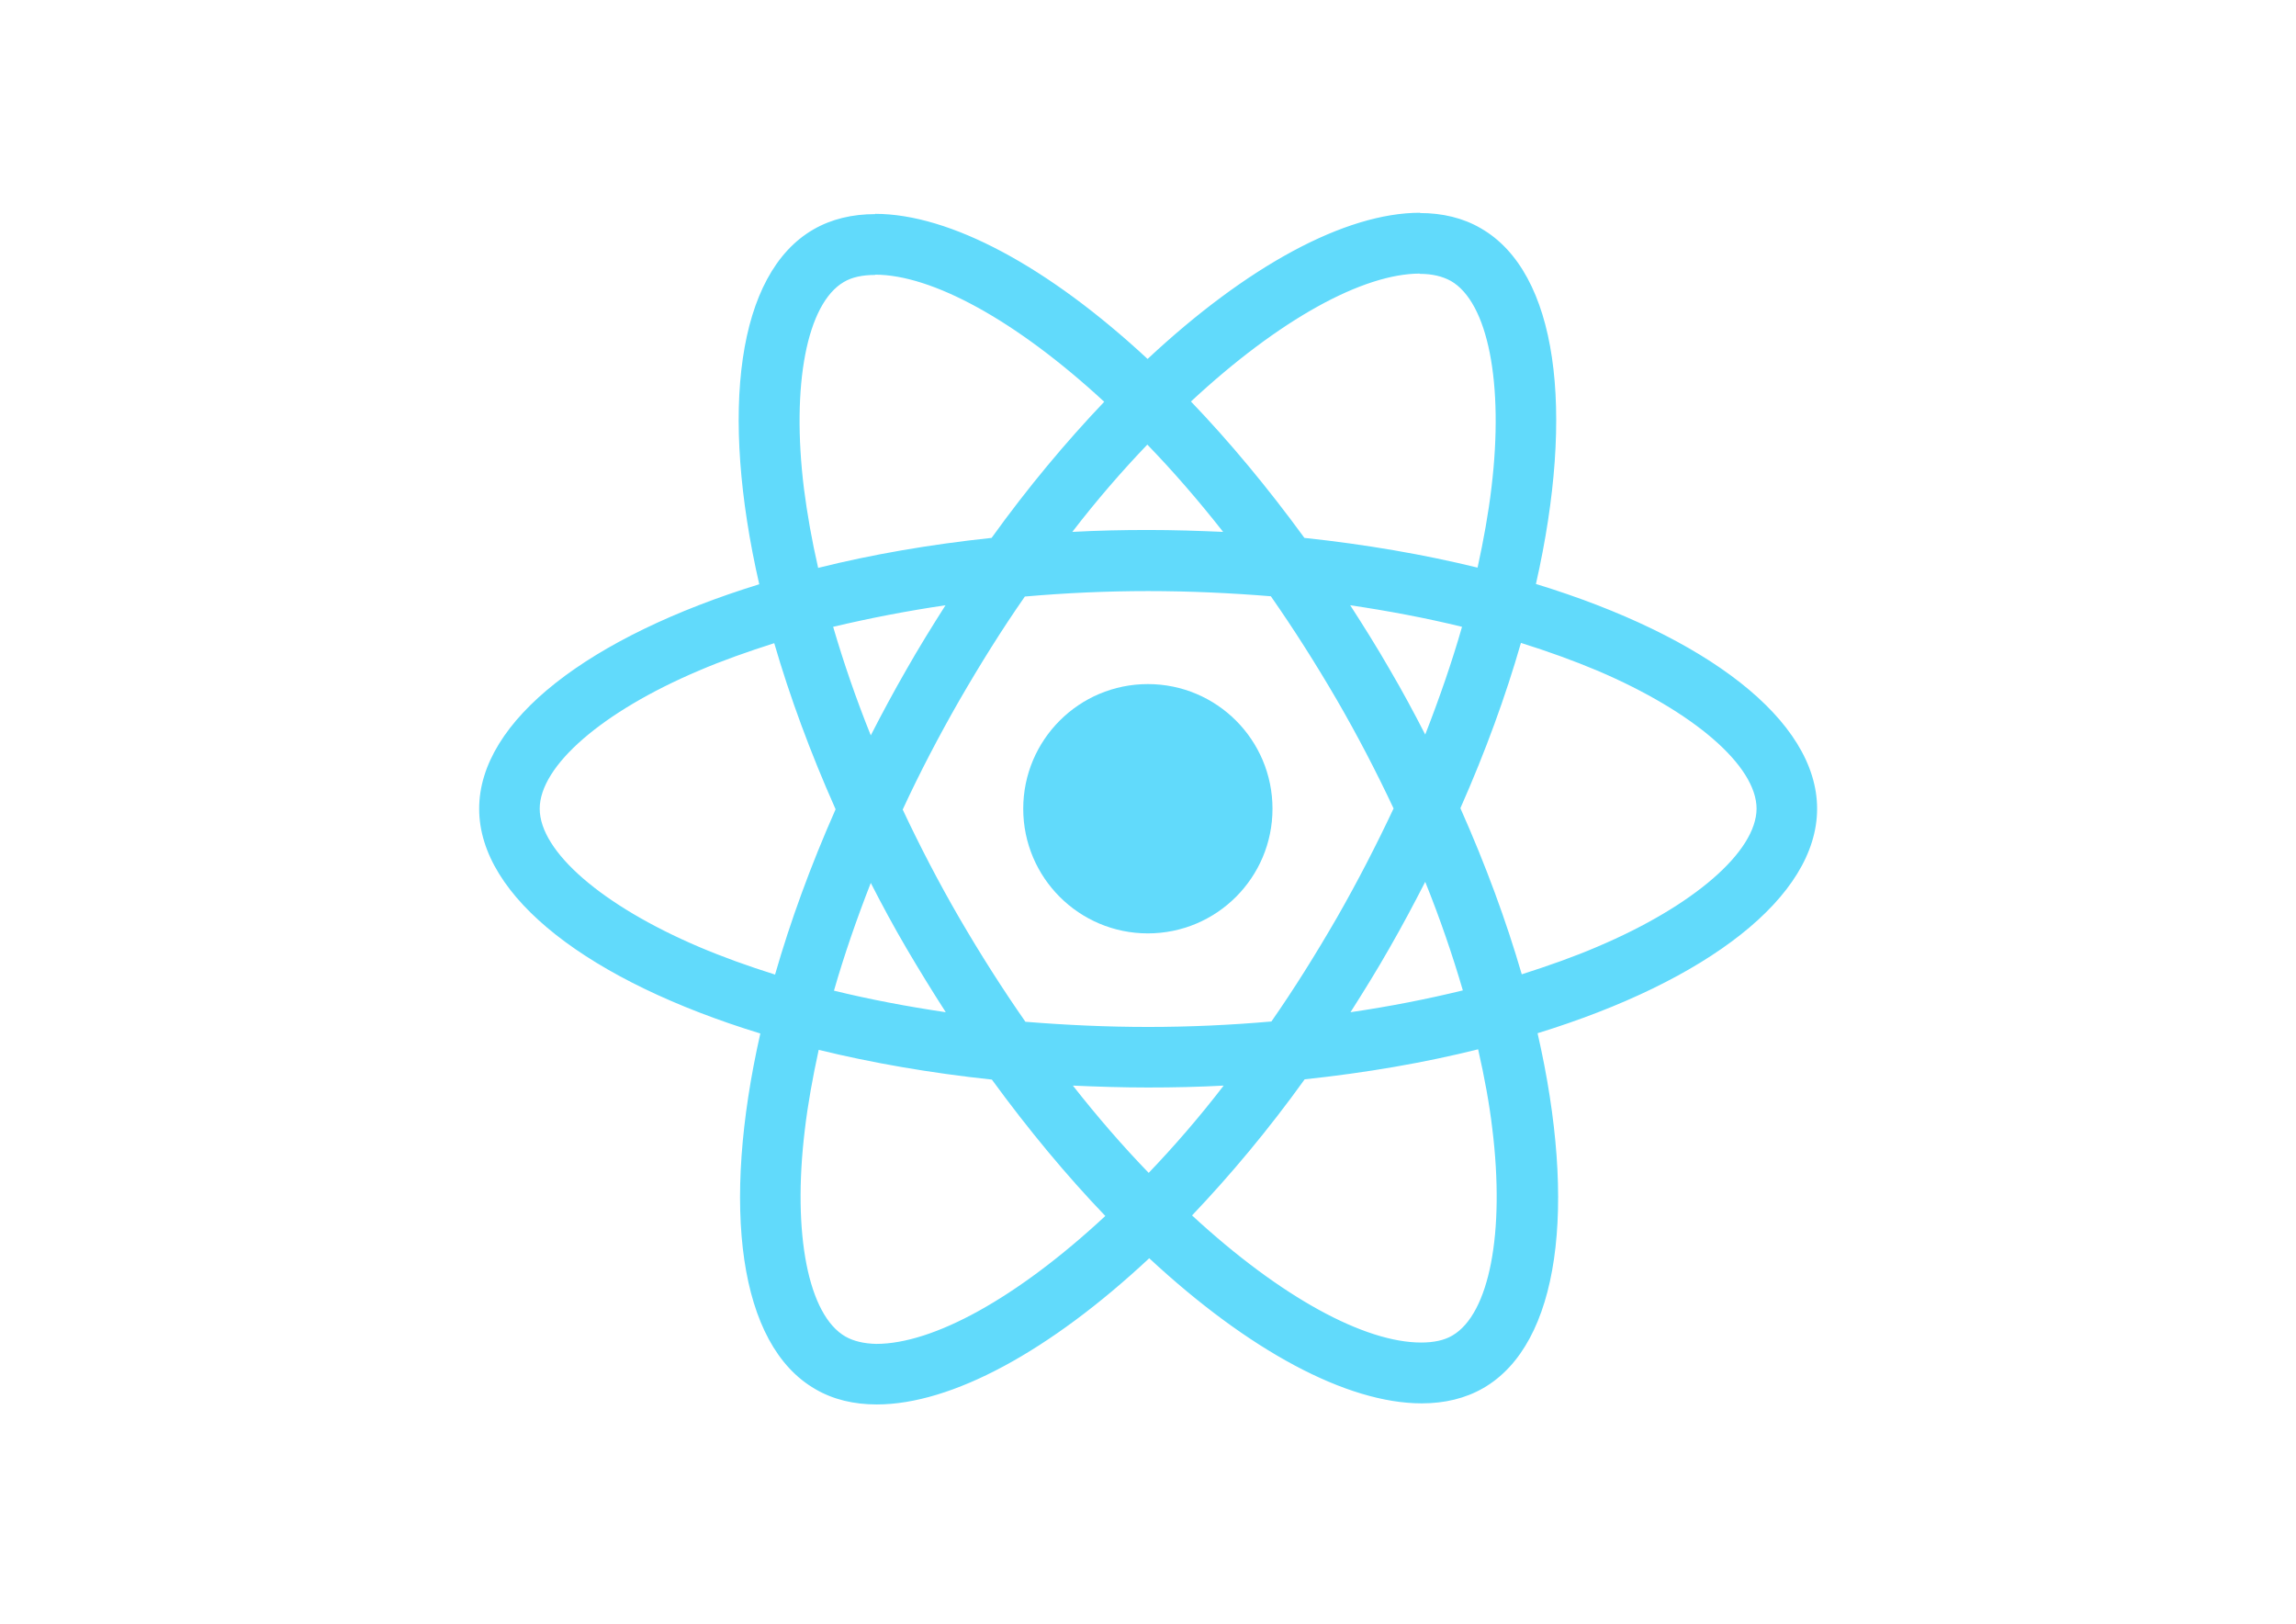
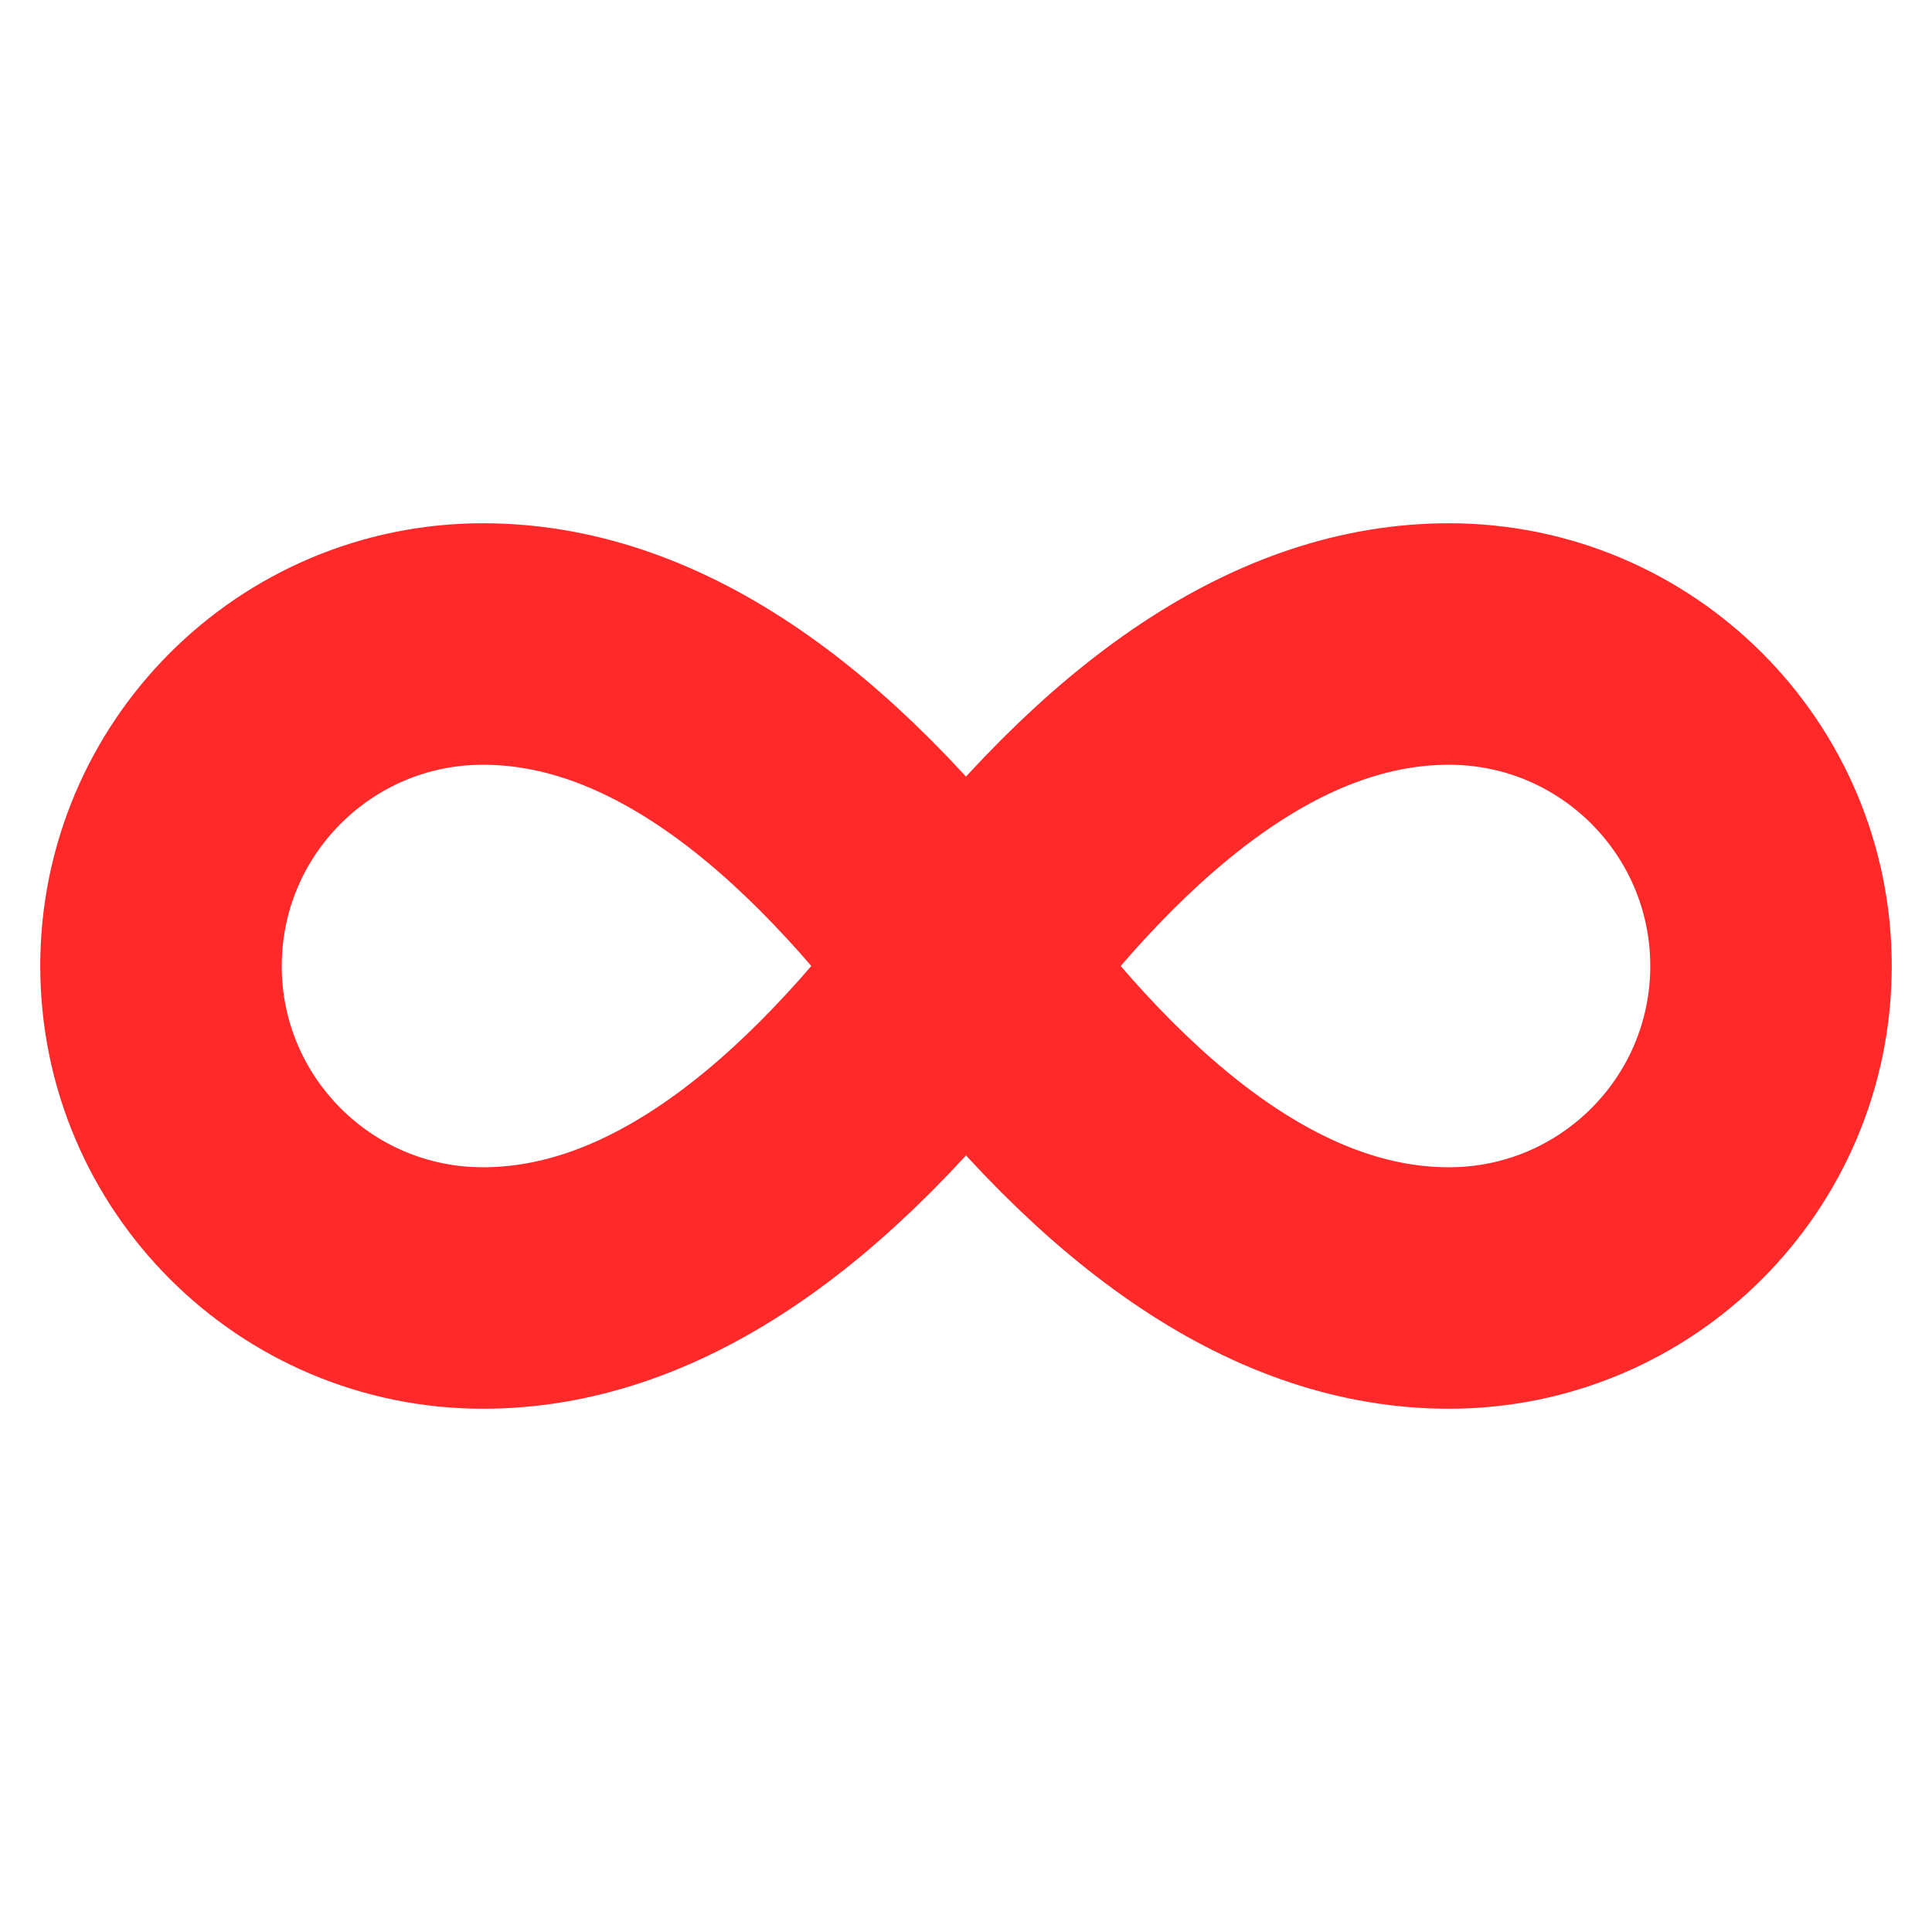
- <svg xmlns="http://www.w3.org/2000/svg" viewBox="0 0 841.9 595.3">
-   <g fill="#61DAFB">
-     <path d="M666.3 296.5c0-32.5-40.7-63.3-103.1-82.4 14.4-63.6 8-114.2-20.2-130.4-6.5-3.8-14.1-5.6-22.4-5.6v22.3c4.6 0 8.3.9 11.4 2.6 13.6 7.8 19.5 37.5 14.9 75.7-1.1 9.4-2.9 19.3-5.1 29.4-19.6-4.8-41-8.5-63.5-10.9-13.5-18.5-27.5-35.3-41.6-50 32.6-30.3 63.2-46.9 84-46.9V78c-27.5 0-63.5 19.6-99.9 53.6-36.4-33.8-72.4-53.2-99.9-53.2v22.3c20.7 0 51.4 16.5 84 46.6-14 14.7-28 31.4-41.3 49.9-22.6 2.4-44 6.1-63.6 11-2.3-10-4-19.7-5.2-29-4.7-38.2 1.1-67.9 14.6-75.8 3-1.8 6.9-2.6 11.5-2.6V78.5c-8.4 0-16 1.8-22.6 5.6-28.1 16.2-34.4 66.7-19.9 130.1-62.2 19.2-102.7 49.9-102.7 82.3 0 32.5 40.7 63.3 103.1 82.4-14.4 63.6-8 114.2 20.2 130.4 6.5 3.8 14.1 5.6 22.5 5.6 27.5 0 63.5-19.6 99.9-53.6 36.4 33.8 72.4 53.2 99.9 53.2 8.4 0 16-1.8 22.6-5.6 28.1-16.2 34.4-66.7 19.9-130.1 62-19.1 102.5-49.9 102.5-82.3zm-130.2-66.7c-3.7 12.9-8.3 26.2-13.5 39.5-4.1-8-8.4-16-13.1-24-4.6-8-9.5-15.8-14.4-23.4 14.2 2.1 27.9 4.7 41 7.9zm-45.8 106.5c-7.8 13.5-15.8 26.3-24.1 38.2-14.9 1.3-30 2-45.2 2-15.1 0-30.2-.7-45-1.9-8.3-11.9-16.4-24.6-24.2-38-7.6-13.1-14.5-26.4-20.8-39.8 6.2-13.4 13.2-26.8 20.7-39.9 7.8-13.5 15.8-26.3 24.1-38.2 14.9-1.3 30-2 45.2-2 15.1 0 30.2.7 45 1.9 8.3 11.9 16.4 24.6 24.2 38 7.6 13.1 14.5 26.4 20.8 39.8-6.3 13.4-13.2 26.8-20.7 39.9zm32.3-13c5.4 13.4 10 26.8 13.8 39.8-13.1 3.2-26.9 5.9-41.2 8 4.9-7.7 9.8-15.6 14.4-23.7 4.6-8 8.9-16.1 13-24.1zM421.2 430c-9.3-9.6-18.6-20.3-27.8-32 9 .4 18.2.7 27.5.7 9.4 0 18.7-.2 27.8-.7-9 11.7-18.3 22.4-27.5 32zm-74.4-58.9c-14.2-2.1-27.9-4.7-41-7.9 3.7-12.9 8.3-26.2 13.5-39.5 4.1 8 8.4 16 13.1 24 4.7 8 9.5 15.8 14.4 23.4zM420.7 163c9.3 9.6 18.6 20.3 27.8 32-9-.4-18.2-.7-27.5-.7-9.4 0-18.7.2-27.8.7 9-11.7 18.3-22.4 27.5-32zm-74 58.9c-4.9 7.7-9.8 15.6-14.4 23.7-4.6 8-8.9 16-13 24-5.4-13.4-10-26.8-13.8-39.8 13.1-3.1 26.9-5.8 41.2-7.9zm-90.5 125.2c-35.4-15.1-58.3-34.9-58.3-50.6 0-15.7 22.9-35.6 58.3-50.6 8.6-3.7 18-7 27.7-10.1 5.7 19.6 13.2 40 22.5 60.9-9.2 20.8-16.6 41.1-22.2 60.6-9.9-3.1-19.3-6.5-28-10.2zM310 490c-13.6-7.8-19.5-37.5-14.9-75.7 1.1-9.4 2.9-19.3 5.1-29.4 19.6 4.8 41 8.5 63.5 10.9 13.5 18.5 27.5 35.3 41.6 50-32.6 30.3-63.2 46.9-84 46.9-4.5-.1-8.3-1-11.3-2.7zm237.2-76.2c4.7 38.2-1.1 67.9-14.6 75.8-3 1.8-6.9 2.6-11.5 2.6-20.7 0-51.4-16.5-84-46.6 14-14.7 28-31.4 41.3-49.9 22.6-2.4 44-6.1 63.6-11 2.3 10.1 4.1 19.8 5.2 29.1zm38.5-66.7c-8.6 3.7-18 7-27.7 10.1-5.7-19.6-13.2-40-22.5-60.9 9.2-20.8 16.6-41.1 22.2-60.6 9.9 3.1 19.3 6.5 28.1 10.2 35.4 15.1 58.3 34.9 58.3 50.6-.1 15.7-23 35.6-58.4 50.6zM320.8 78.4z" />
-     <circle cx="420.9" cy="296.5" r="45.7" />
-     <path d="M520.5 78.1z" />
-   </g>
+ <svg xmlns="http://www.w3.org/2000/svg" width="48" height="48" viewBox="0 0 24 24" fill="none" stroke="#ff2929" stroke-width="3" stroke-linecap="round" stroke-linejoin="round" class="lucide lucide-infinity">
+   <path d="M12 12c-2-2.67-4-4-6-4a4 4 0 1 0 0 8c2 0 4-1.33 6-4Zm0 0c2 2.67 4 4 6 4a4 4 0 0 0 0-8c-2 0-4 1.33-6 4Z" />
</svg>
